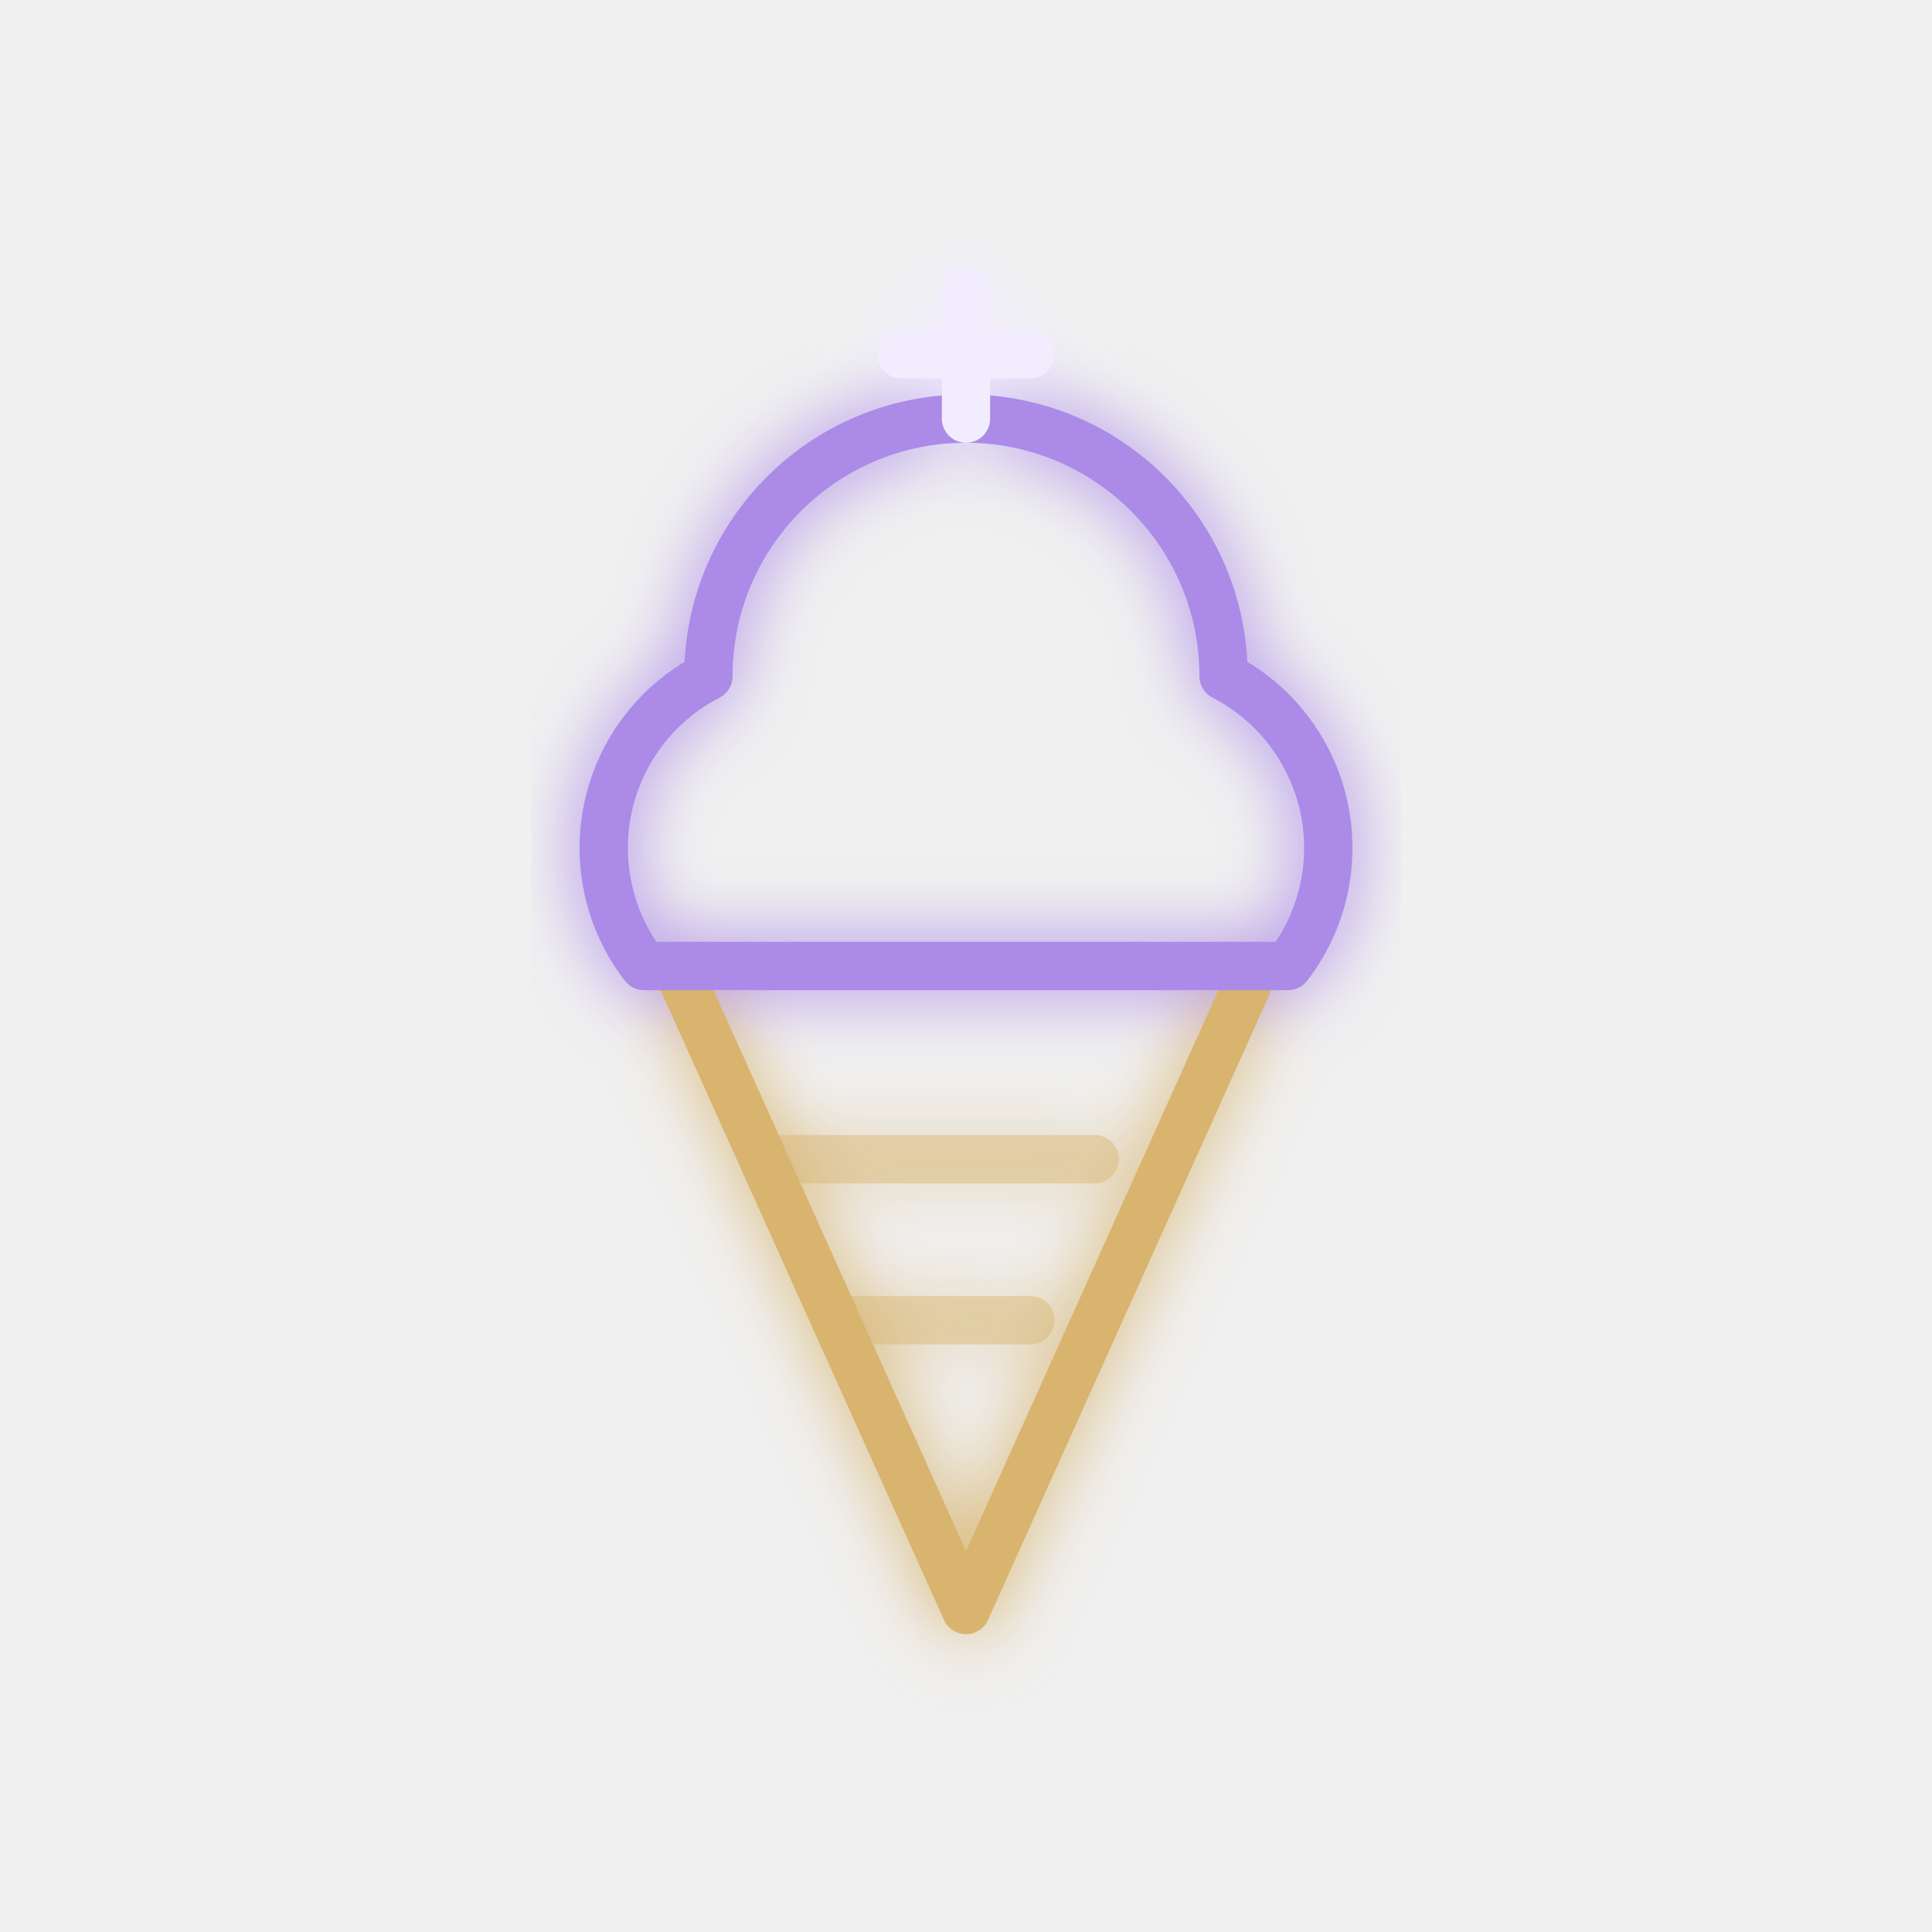
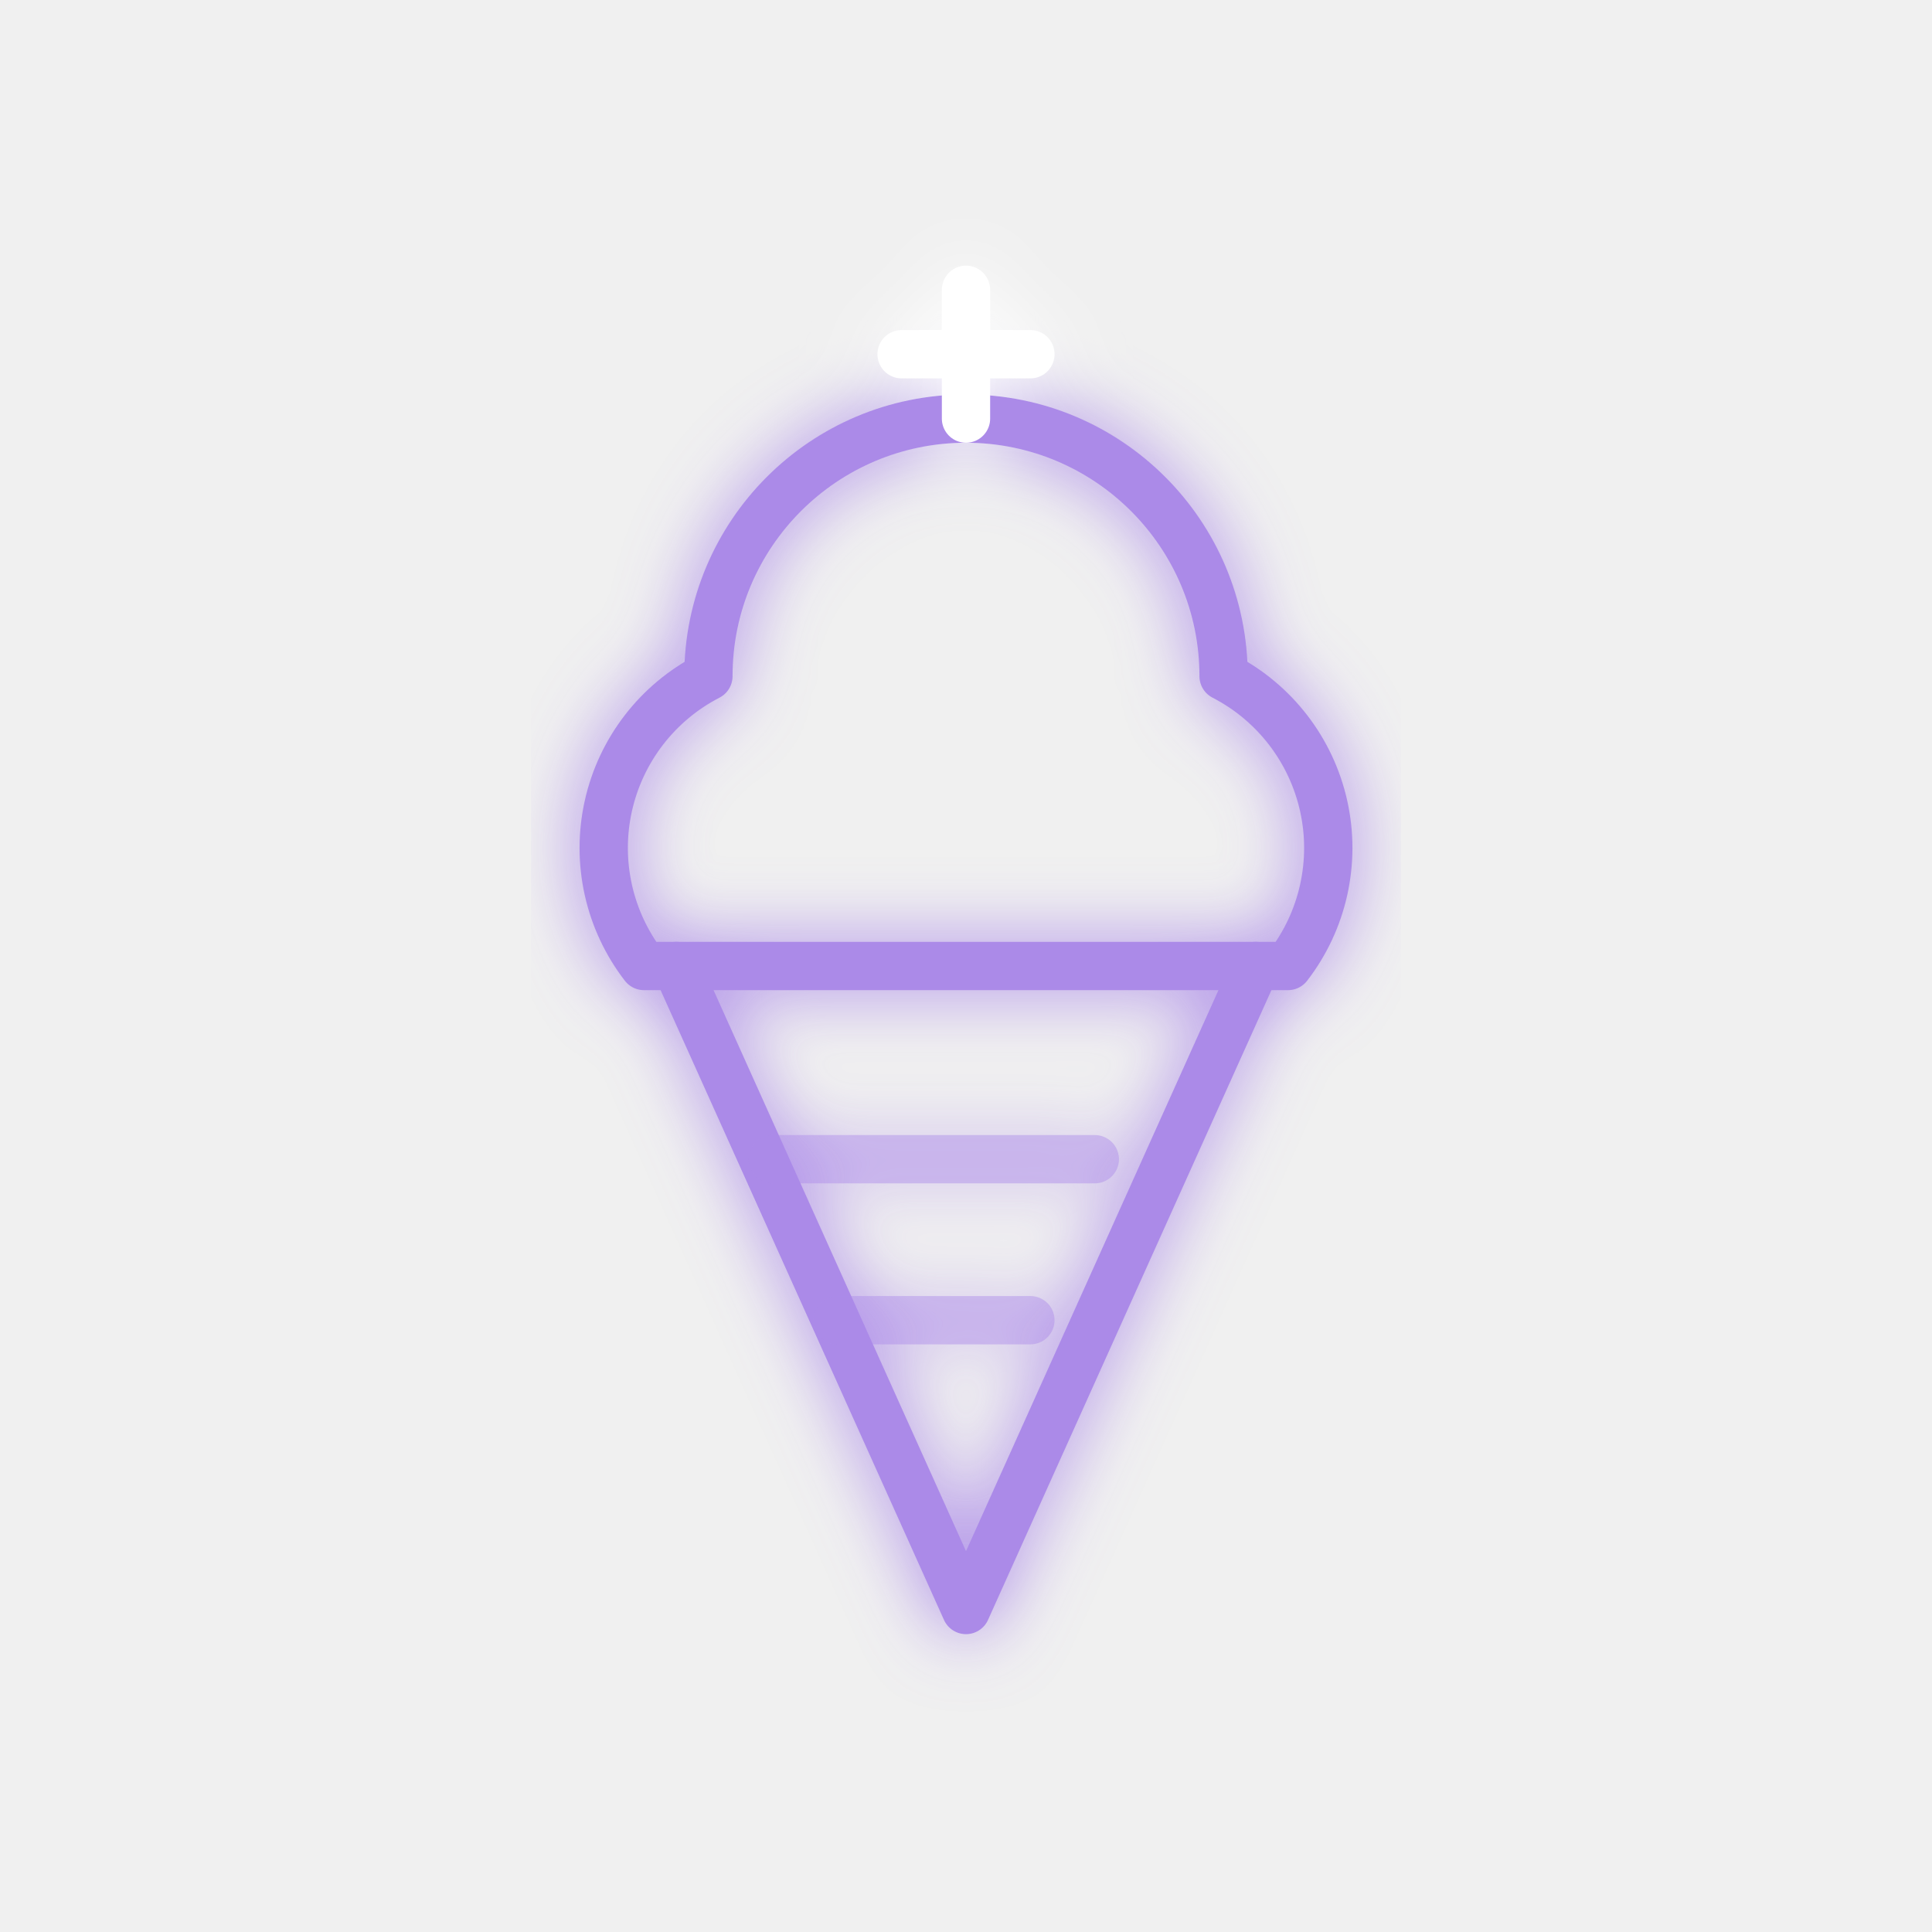
<svg xmlns="http://www.w3.org/2000/svg" viewBox="0 0 120 120">
  <defs>
    <filter id="glow">
      <feGaussianBlur stdDeviation="2.2" result="b" />
      <feMerge>
        <feMergeNode in="b" />
        <feMergeNode in="SourceGraphic" />
      </feMerge>
    </filter>
  </defs>
  <g fill="none" stroke-width="3" stroke-linecap="round" stroke-linejoin="round" filter="url(#glow)">
-     <path d="M42 60l18 40 18-40" stroke="#d8b46e" />
-     <path d="M48 72l20 0M52 82h12" stroke="#d8b46e" opacity=".45" />
+     <path d="M42 60l18 40 18-40" stroke="#ab8ae8" />
+     <path d="M48 72l20 0M52 82h12" stroke="#ab8ae8" opacity=".45" />
    <path d="M40 60a12 12 0 0 1 4-18 16 16 0 0 1 32 0 12 12 0 0 1 4 18z" stroke="#ab8ae8" />
-     <path d="M60 18v8M56 22h8" stroke="#f2ecff" />
+     <path d="M60 18v8M56 22h8" stroke="#ffffff" />
  </g>
</svg>
